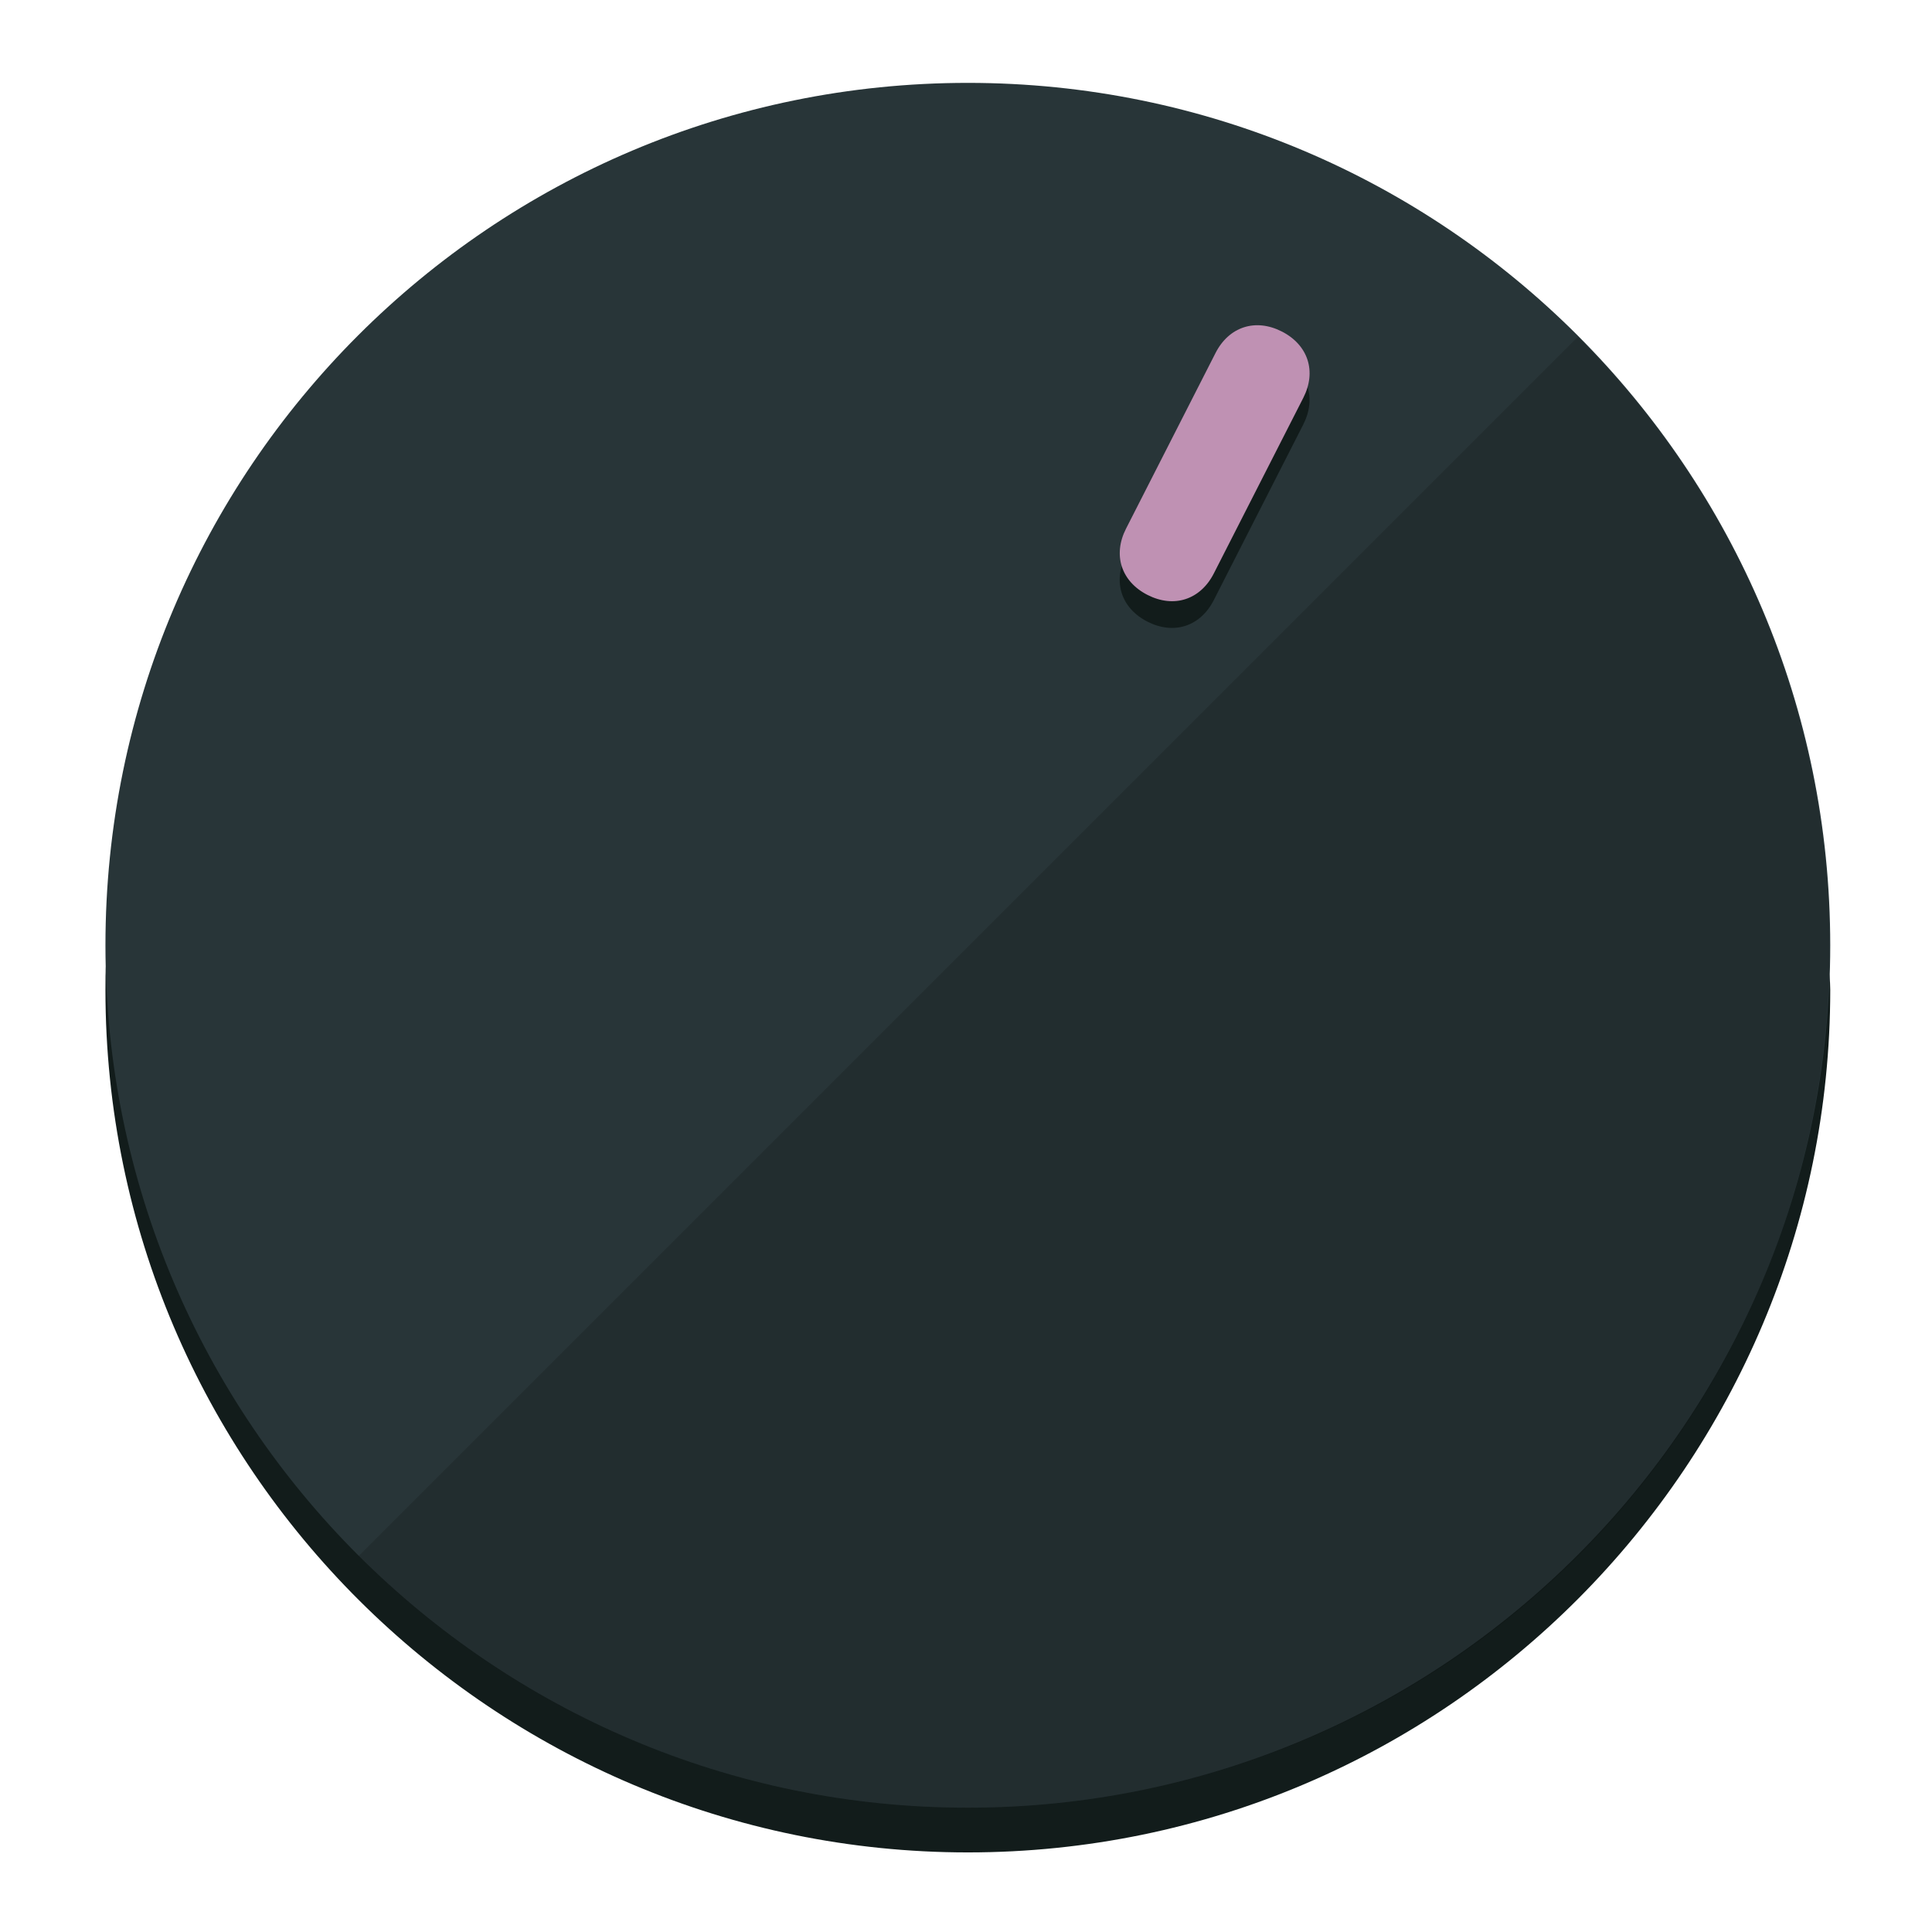
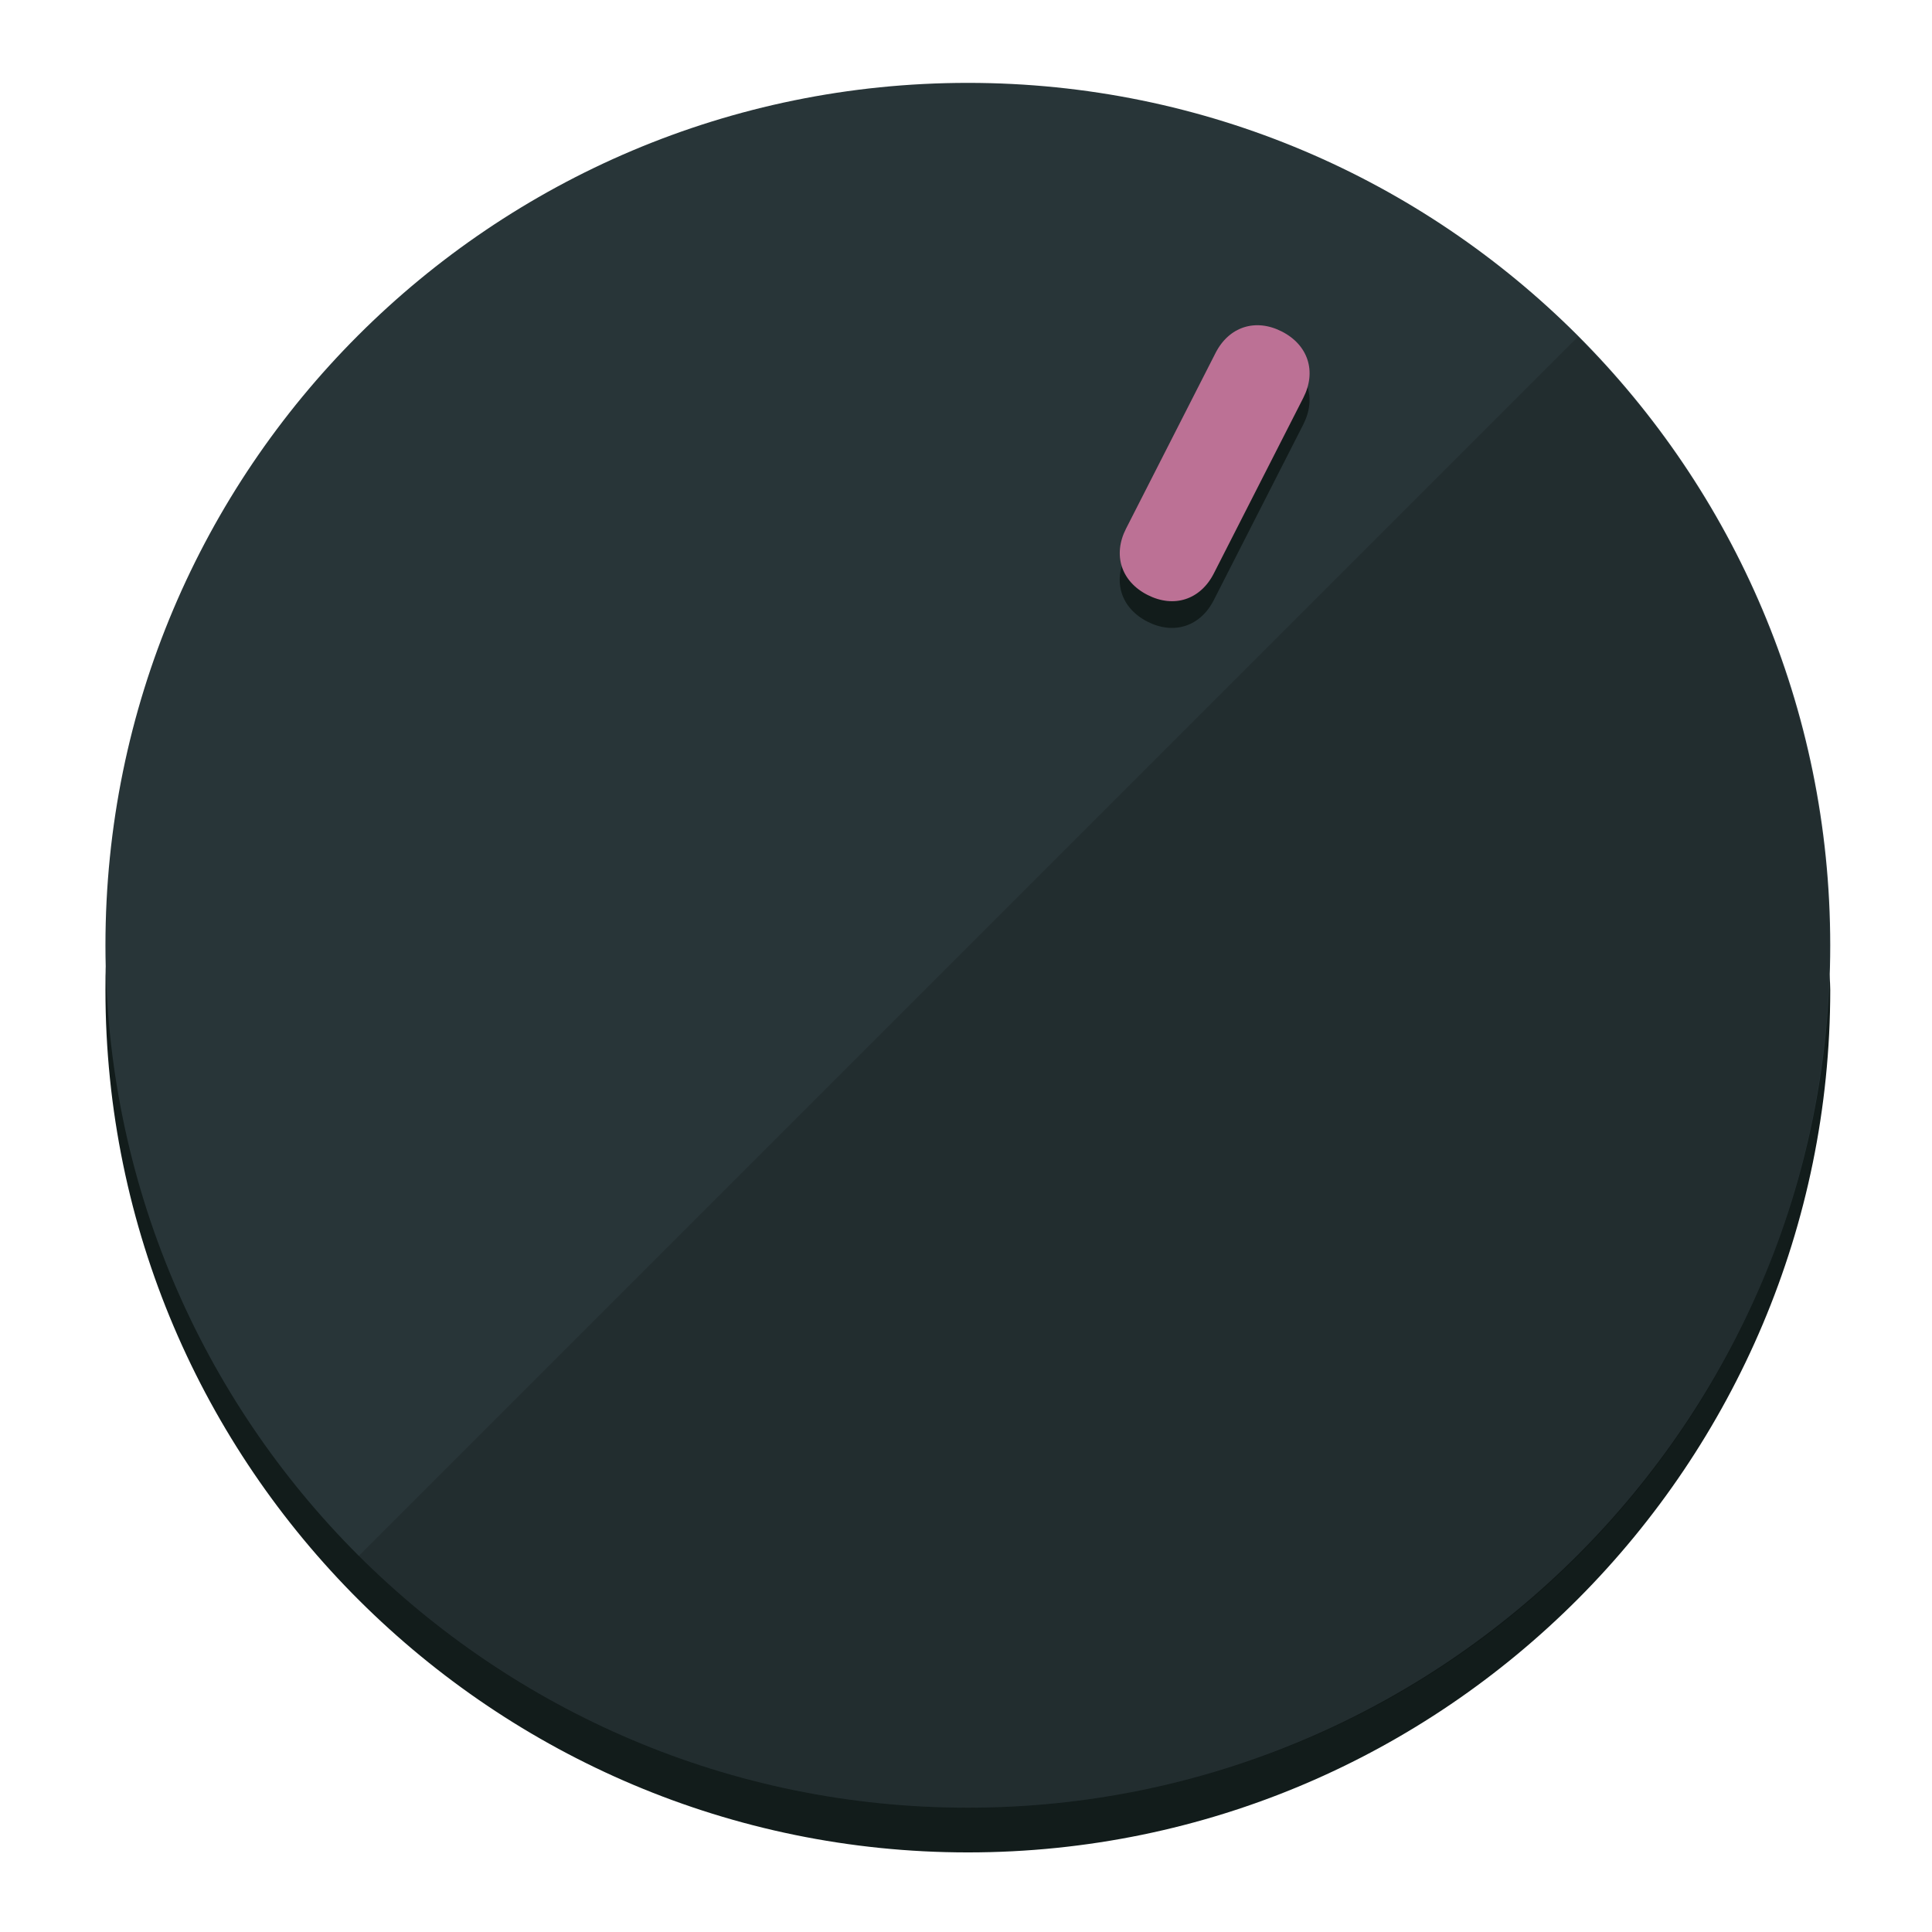
<svg xmlns="http://www.w3.org/2000/svg" height="120px" width="120px" version="1.1" id="Layer_1" viewBox="0 0 496.8 496.8" xml:space="preserve">
  <defs id="defs23" />
  <g id="g3158">
    <path style="display:inline;fill:#121c1b;fill-opacity:1;stroke-width:1.584" d="m 248.875,445.92 c 116.582,0 212.89,-91.238 220.493,-205.286 0,5.069 1.267,8.87 1.267,13.939 0,121.651 -98.842,221.76 -221.76,221.76 -121.651,0 -221.76,-98.842 -221.76,-221.76 0,-5.069 0,-8.87 1.267,-13.939 7.603,114.048 103.91,205.286 220.493,205.286 z" id="path8" />
    <circle style="display:inline;fill:#283538;fill-opacity:1;stroke-width:1.584" cx="248.875" cy="243.071" r="221.76" id="circle12" />
    <path style="display:inline;fill:#000000;fill-opacity:0.154;stroke-width:1.587" d="m 405.744,86.606 c 86.308,86.308 86.308,227.193 0,313.5 -86.308,86.308 -227.193,86.308 -313.5,0" id="path14" />
  </g>
  <g id="g3198">
    <circle style="display:none;fill:#000000;fill-opacity:0;stroke-width:1.584" cx="331.97" cy="104.232" r="221.76" id="circle12-3" transform="rotate(27)" />
    <path style="display:inline;fill:#121c1b;fill-opacity:1;stroke-width:1.584" d="m 312.114,154.319 c -3.452,6.774 -10.269,8.99 -17.044,5.538 v 0 c -6.775,-3.452 -8.99,-10.269 -5.538,-17.044 l 23.012,-45.163 c 3.452,-6.774 10.269,-8.99 17.044,-5.538 v 0 c 6.774,3.452 8.99,10.269 5.538,17.044 z" id="path3789" />
-     <path style="display:inline;fill:#BF91B3;stroke-width:1.584" d="m 312.13,147.448 c -3.452,6.775 -10.269,8.99 -17.044,5.538 v 0 c -6.774,-3.452 -8.99,-10.269 -5.538,-17.044 l 23.012,-45.163 c 3.452,-6.775 10.269,-8.99 17.044,-5.538 v 0 c 6.775,3.452 8.99,10.269 5.538,17.044 z" id="path915" />
+     <path style="display:inline;fill:#BC7195;stroke-width:1.584" d="m 312.13,147.448 c -3.452,6.775 -10.269,8.99 -17.044,5.538 v 0 c -6.774,-3.452 -8.99,-10.269 -5.538,-17.044 l 23.012,-45.163 c 3.452,-6.775 10.269,-8.99 17.044,-5.538 v 0 c 6.775,3.452 8.99,10.269 5.538,17.044 z" id="path915" />
  </g>
</svg>
